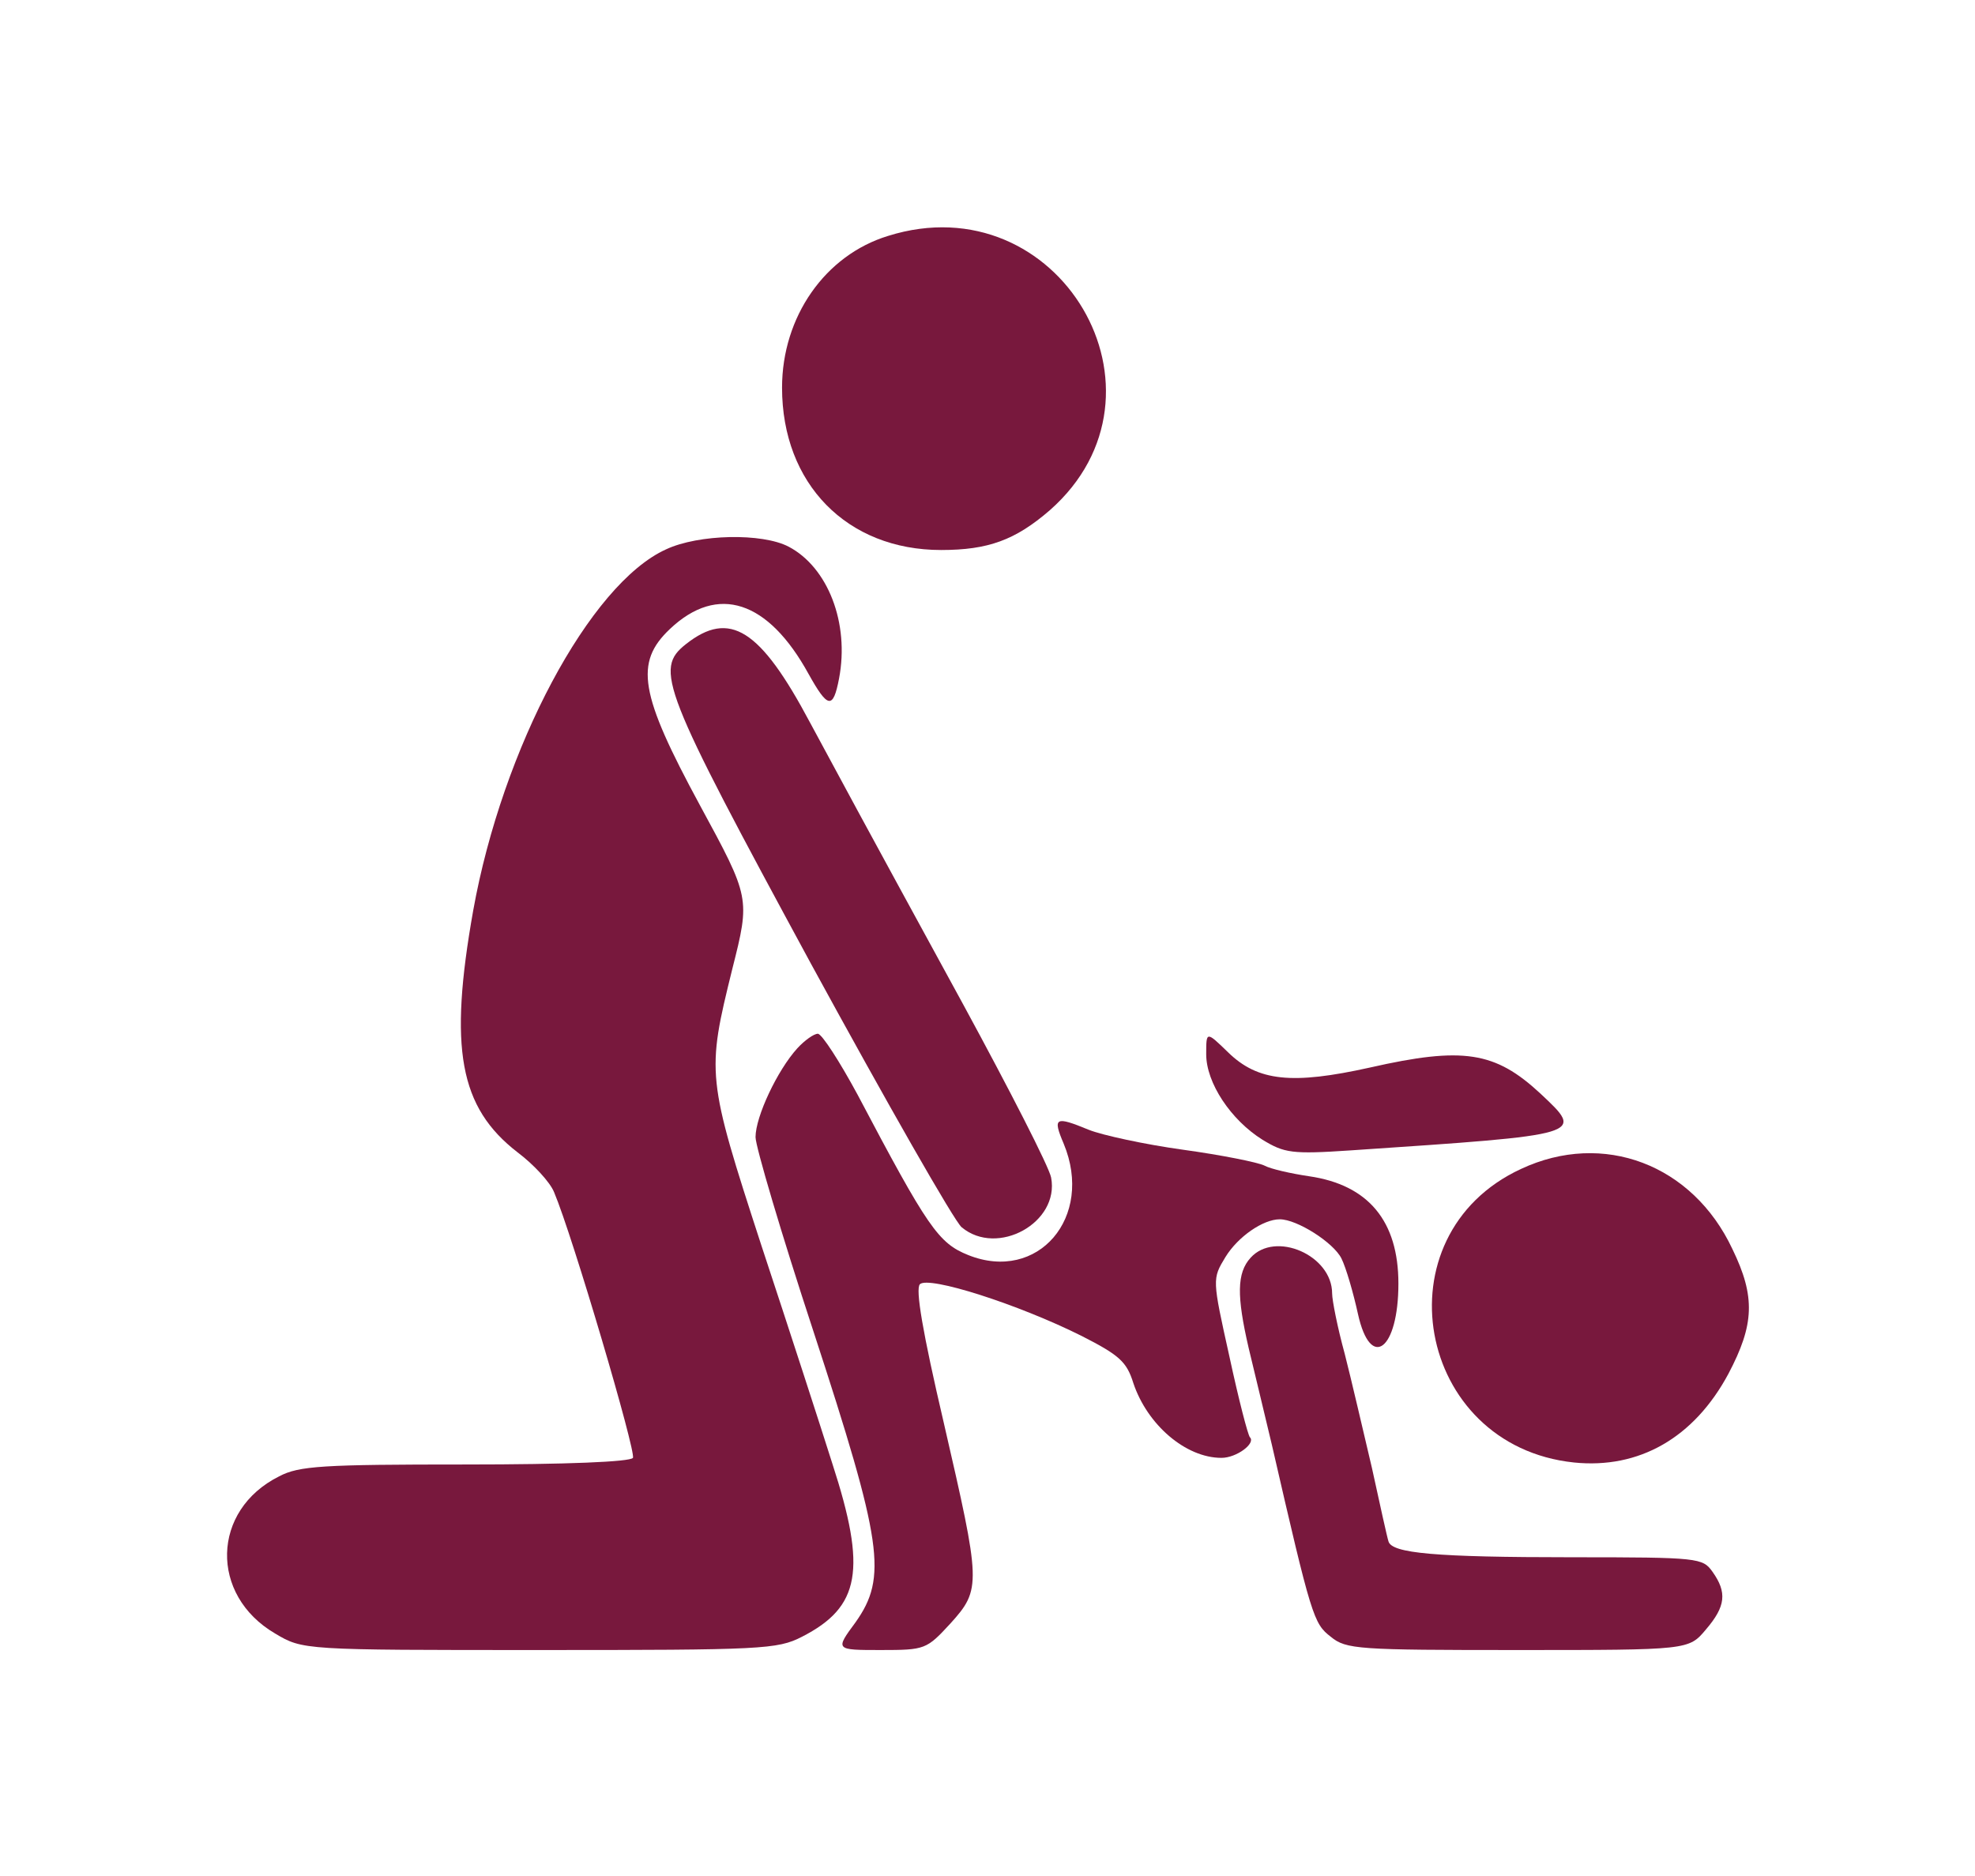
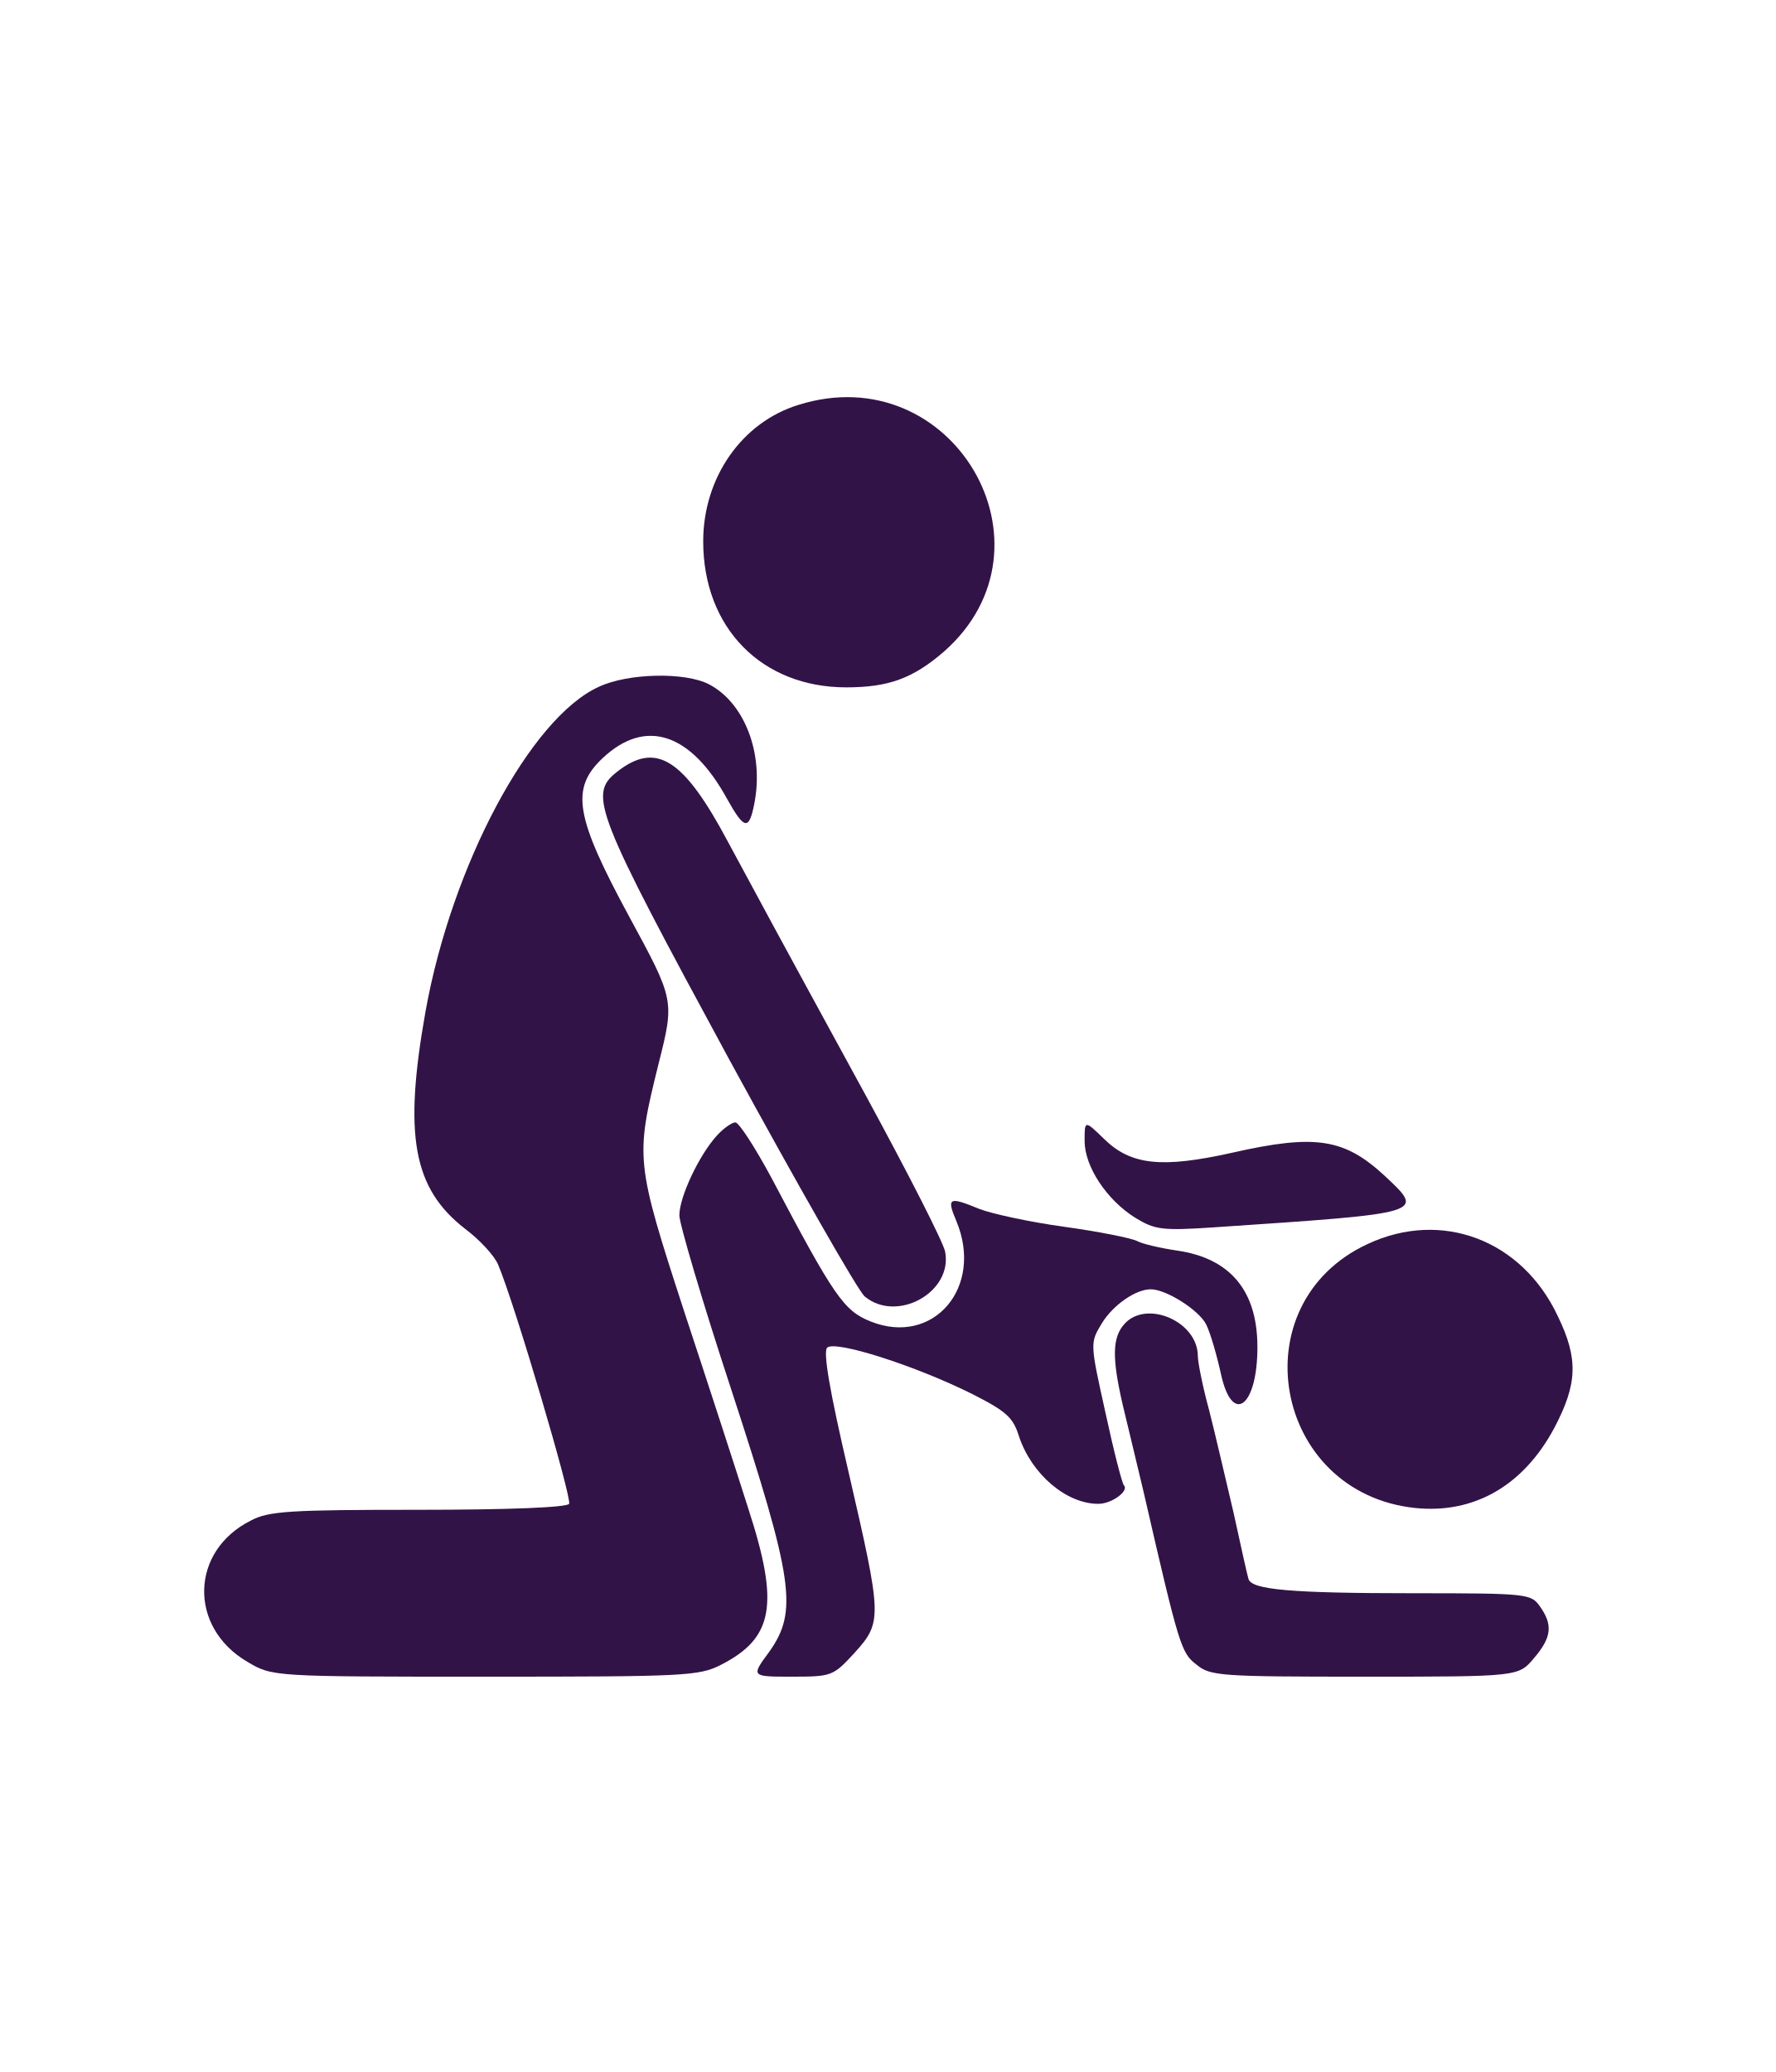
- <svg xmlns="http://www.w3.org/2000/svg" version="1.0" width="298pt" height="283pt" viewBox="0 0 298 283" preserveAspectRatio="xMidYMid meet">
-   <g transform="translate(0,283) scale(0.1,-0.1)" fill="#78183d" stroke="none">
-     <path d="M1340 2474 c-95 -29 -160 -122 -160 -229 0 -145 98 -245 240 -245 71 0 112 15 164 60 201 177 14 495 -244 414z" />
-     <path d="M1005 2001 c-115 -52 -247 -300 -291 -545 -37 -208 -21 -297 67 -365 24 -18 49 -45 55 -60 28 -66 124 -392 119 -401 -4 -6 -100 -10 -253 -10 -215 0 -251 -2 -281 -18 -102 -51 -105 -179 -6 -237 42 -25 42 -25 399 -25 336 0 359 1 396 20 88 45 98 101 46 261 -18 57 -66 205 -107 329 -83 255 -83 260 -44 418 27 107 27 107 -49 247 -91 168 -99 215 -45 266 72 68 148 43 209 -68 29 -52 37 -54 46 -7 16 84 -17 168 -76 199 -40 21 -136 19 -185 -4z" />
-     <path d="M1035 1858 c-48 -38 -37 -66 189 -483 114 -209 216 -388 227 -397 54 -45 148 7 135 75 -3 16 -63 133 -132 260 -166 304 -178 327 -232 427 -75 141 -121 170 -187 118z" />
-     <path d="M1203 1248 c-30 -33 -63 -103 -63 -134 0 -14 39 -146 87 -292 105 -321 112 -372 64 -440 -31 -42 -31 -42 38 -42 67 0 69 1 105 40 47 52 46 60 -10 303 -32 137 -43 202 -36 209 13 13 148 -30 244 -78 57 -29 68 -39 78 -71 21 -63 79 -113 133 -113 23 0 52 22 43 31 -3 3 -17 57 -31 122 -26 117 -26 117 -6 150 19 31 57 57 82 57 26 0 81 -35 93 -59 7 -14 18 -52 25 -84 19 -86 61 -54 61 46 0 94 -45 149 -135 162 -27 4 -58 11 -67 16 -10 5 -65 16 -123 24 -58 8 -122 22 -142 30 -51 21 -55 19 -38 -21 46 -111 -39 -210 -144 -168 -45 18 -61 41 -167 242 -27 50 -54 92 -60 92 -6 0 -20 -10 -31 -22z" />
-     <path d="M1820 1239 c0 -43 37 -99 85 -129 33 -20 44 -22 133 -16 356 24 353 23 286 86 -68 63 -116 71 -257 39 -117 -26 -169 -21 -214 23 -33 32 -33 32 -33 -3z" />
-     <path d="M2295 1066 c-216 -100 -159 -418 80 -443 98 -10 181 37 233 134 39 74 41 116 6 188 -60 128 -195 179 -319 121z" />
-     <path d="M1887 932 c-21 -23 -21 -58 -3 -136 8 -34 24 -99 35 -146 60 -261 63 -270 89 -290 23 -19 41 -20 282 -20 258 0 258 0 284 31 30 35 32 56 10 87 -15 21 -20 22 -212 22 -207 0 -272 6 -277 24 -2 6 -13 56 -25 111 -13 55 -31 133 -41 172 -11 40 -19 81 -19 91 0 58 -86 95 -123 54z" />
-   </g>
+ <svg xmlns="http://www.w3.org/2000/svg" width="300" height="350" viewBox="0 0 300 350">
+   <svg x="0" y="0" width="300" height="350" viewBox="0 0 298 283" preserveAspectRatio="xMidYMid meet">
+     <g transform="translate(0,283) scale(0.1,-0.1)" fill="#321347" stroke="none">
+       <path d="M1340 2474 c-95 -29 -160 -122 -160 -229 0 -145 98 -245 240 -245 71 0 112 15 164 60 201 177 14 495 -244 414z" />
+       <path d="M1005 2001 c-115 -52 -247 -300 -291 -545 -37 -208 -21 -297 67 -365 24 -18 49 -45 55 -60 28 -66 124 -392 119 -401 -4 -6 -100 -10 -253 -10 -215 0 -251 -2 -281 -18 -102 -51 -105 -179 -6 -237 42 -25 42 -25 399 -25 336 0 359 1 396 20 88 45 98 101 46 261 -18 57 -66 205 -107 329 -83 255 -83 260 -44 418 27 107 27 107 -49 247 -91 168 -99 215 -45 266 72 68 148 43 209 -68 29 -52 37 -54 46 -7 16 84 -17 168 -76 199 -40 21 -136 19 -185 -4z" />
+       <path d="M1035 1858 c-48 -38 -37 -66 189 -483 114 -209 216 -388 227 -397 54 -45 148 7 135 75 -3 16 -63 133 -132 260 -166 304 -178 327 -232 427 -75 141 -121 170 -187 118z" />
+       <path d="M1203 1248 c-30 -33 -63 -103 -63 -134 0 -14 39 -146 87 -292 105 -321 112 -372 64 -440 -31 -42 -31 -42 38 -42 67 0 69 1 105 40 47 52 46 60 -10 303 -32 137 -43 202 -36 209 13 13 148 -30 244 -78 57 -29 68 -39 78 -71 21 -63 79 -113 133 -113 23 0 52 22 43 31 -3 3 -17 57 -31 122 -26 117 -26 117 -6 150 19 31 57 57 82 57 26 0 81 -35 93 -59 7 -14 18 -52 25 -84 19 -86 61 -54 61 46 0 94 -45 149 -135 162 -27 4 -58 11 -67 16 -10 5 -65 16 -123 24 -58 8 -122 22 -142 30 -51 21 -55 19 -38 -21 46 -111 -39 -210 -144 -168 -45 18 -61 41 -167 242 -27 50 -54 92 -60 92 -6 0 -20 -10 -31 -22z" />
+       <path d="M1820 1239 c0 -43 37 -99 85 -129 33 -20 44 -22 133 -16 356 24 353 23 286 86 -68 63 -116 71 -257 39 -117 -26 -169 -21 -214 23 -33 32 -33 32 -33 -3z" />
+       <path d="M2295 1066 c-216 -100 -159 -418 80 -443 98 -10 181 37 233 134 39 74 41 116 6 188 -60 128 -195 179 -319 121z" />
+       <path d="M1887 932 c-21 -23 -21 -58 -3 -136 8 -34 24 -99 35 -146 60 -261 63 -270 89 -290 23 -19 41 -20 282 -20 258 0 258 0 284 31 30 35 32 56 10 87 -15 21 -20 22 -212 22 -207 0 -272 6 -277 24 -2 6 -13 56 -25 111 -13 55 -31 133 -41 172 -11 40 -19 81 -19 91 0 58 -86 95 -123 54z" />
+     </g>
+   </svg>
</svg>
